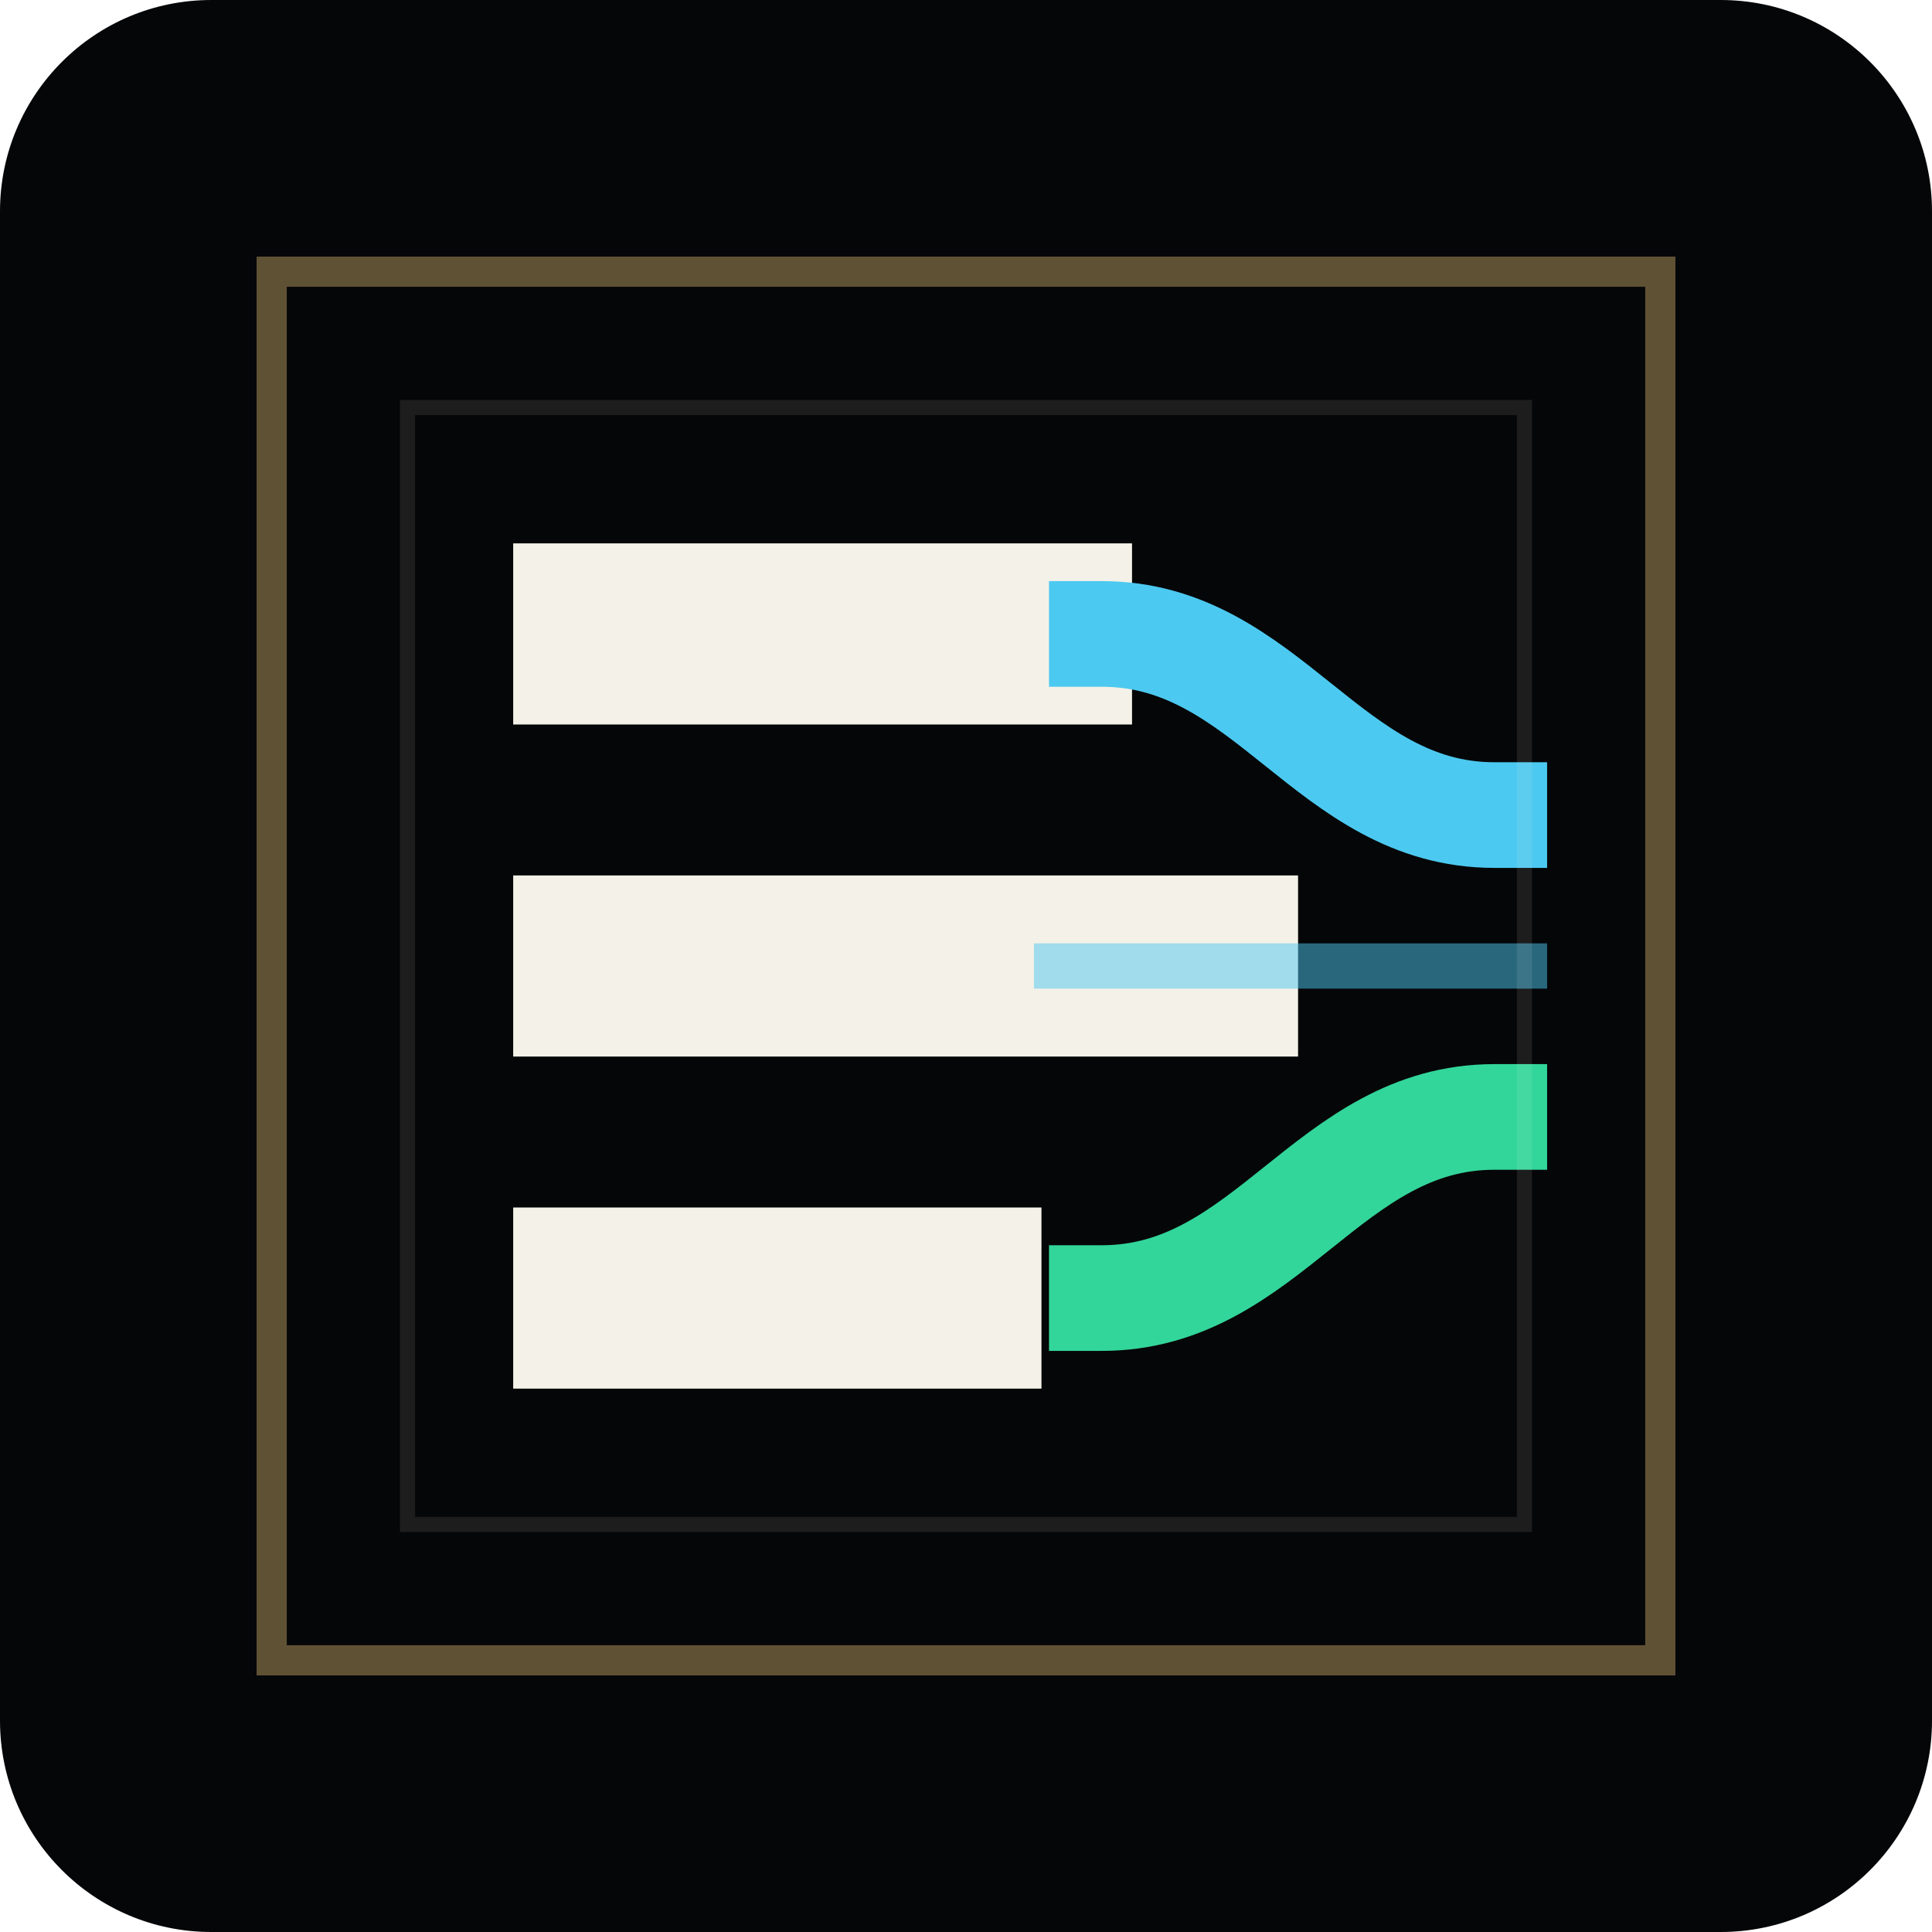
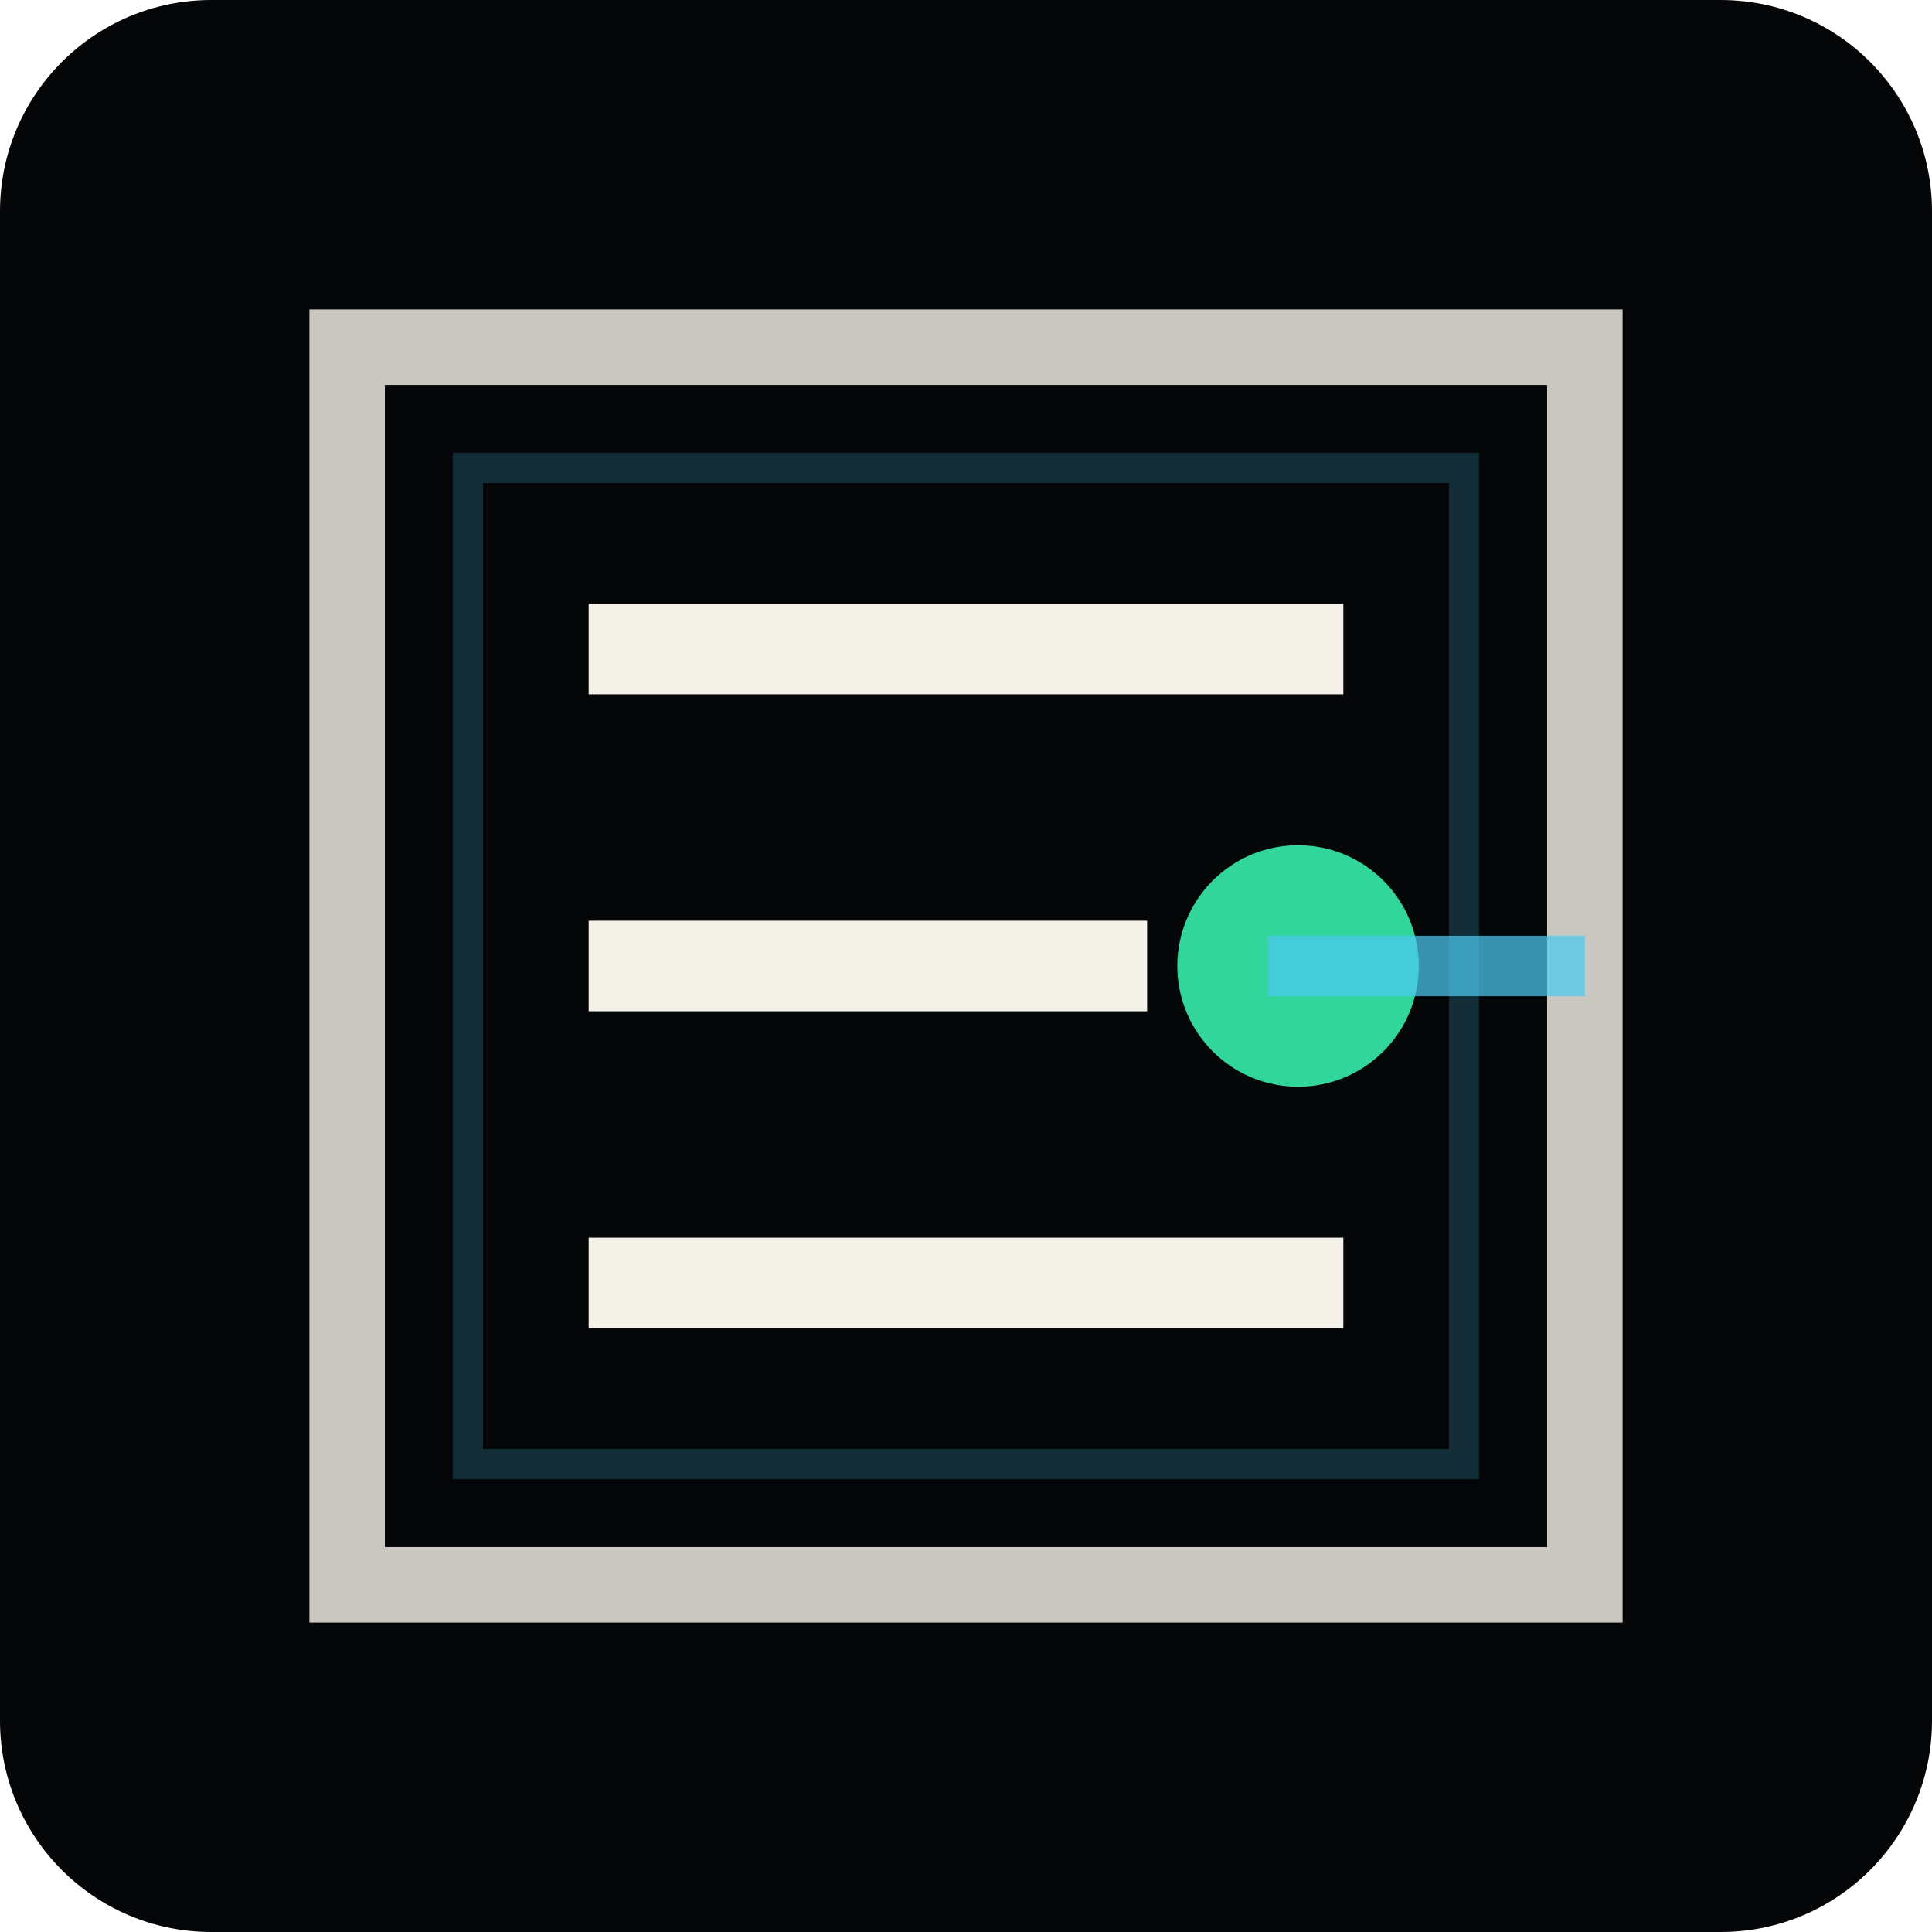
<svg xmlns="http://www.w3.org/2000/svg" width="128" height="128" viewBox="0 0 128 128" fill="none">
  <rect width="128" height="128" rx="14" fill="#050608" />
-   <path d="M18 18H110V110H18V18Z" stroke="#C8A96A" stroke-opacity=".46" stroke-width="2" />
-   <path d="M34 36H75V48H34V36Z" fill="#F4F1E8" />
-   <path d="M34 58H86V70H34V58Z" fill="#F4F1E8" />
-   <path d="M34 80H69V92H34V80Z" fill="#F4F1E8" />
-   <path d="M73 42C84 42 88 54 99 54" stroke="#4CC9F0" stroke-width="7" stroke-linecap="square" />
-   <path d="M73 86C84 86 88 74 99 74" stroke="#32D69A" stroke-width="7" stroke-linecap="square" />
-   <path d="M70 64H101" stroke="#4CC9F0" stroke-opacity=".5" stroke-width="3" stroke-linecap="square" />
-   <path d="M27 27H101V101H27V27Z" stroke="#F4F1E8" stroke-opacity=".1" stroke-width="1" />
+   <rect x="23" y="23" width="82" height="82" stroke="#F4F1E8" stroke-opacity=".82" stroke-width="5" />
+   <path d="M42 43H86M42 64H73M42 85H86" stroke="#F4F1E8" stroke-width="6" stroke-linecap="square" />
+   <circle cx="86" cy="64" r="8" fill="#32D69A" />
+   <path d="M86 64H103" stroke="#4CC9F0" stroke-opacity=".72" stroke-width="4" stroke-linecap="square" />
+   <path d="M31 31H97V97H31V31Z" stroke="#4CC9F0" stroke-opacity=".2" stroke-width="2" />
</svg>
